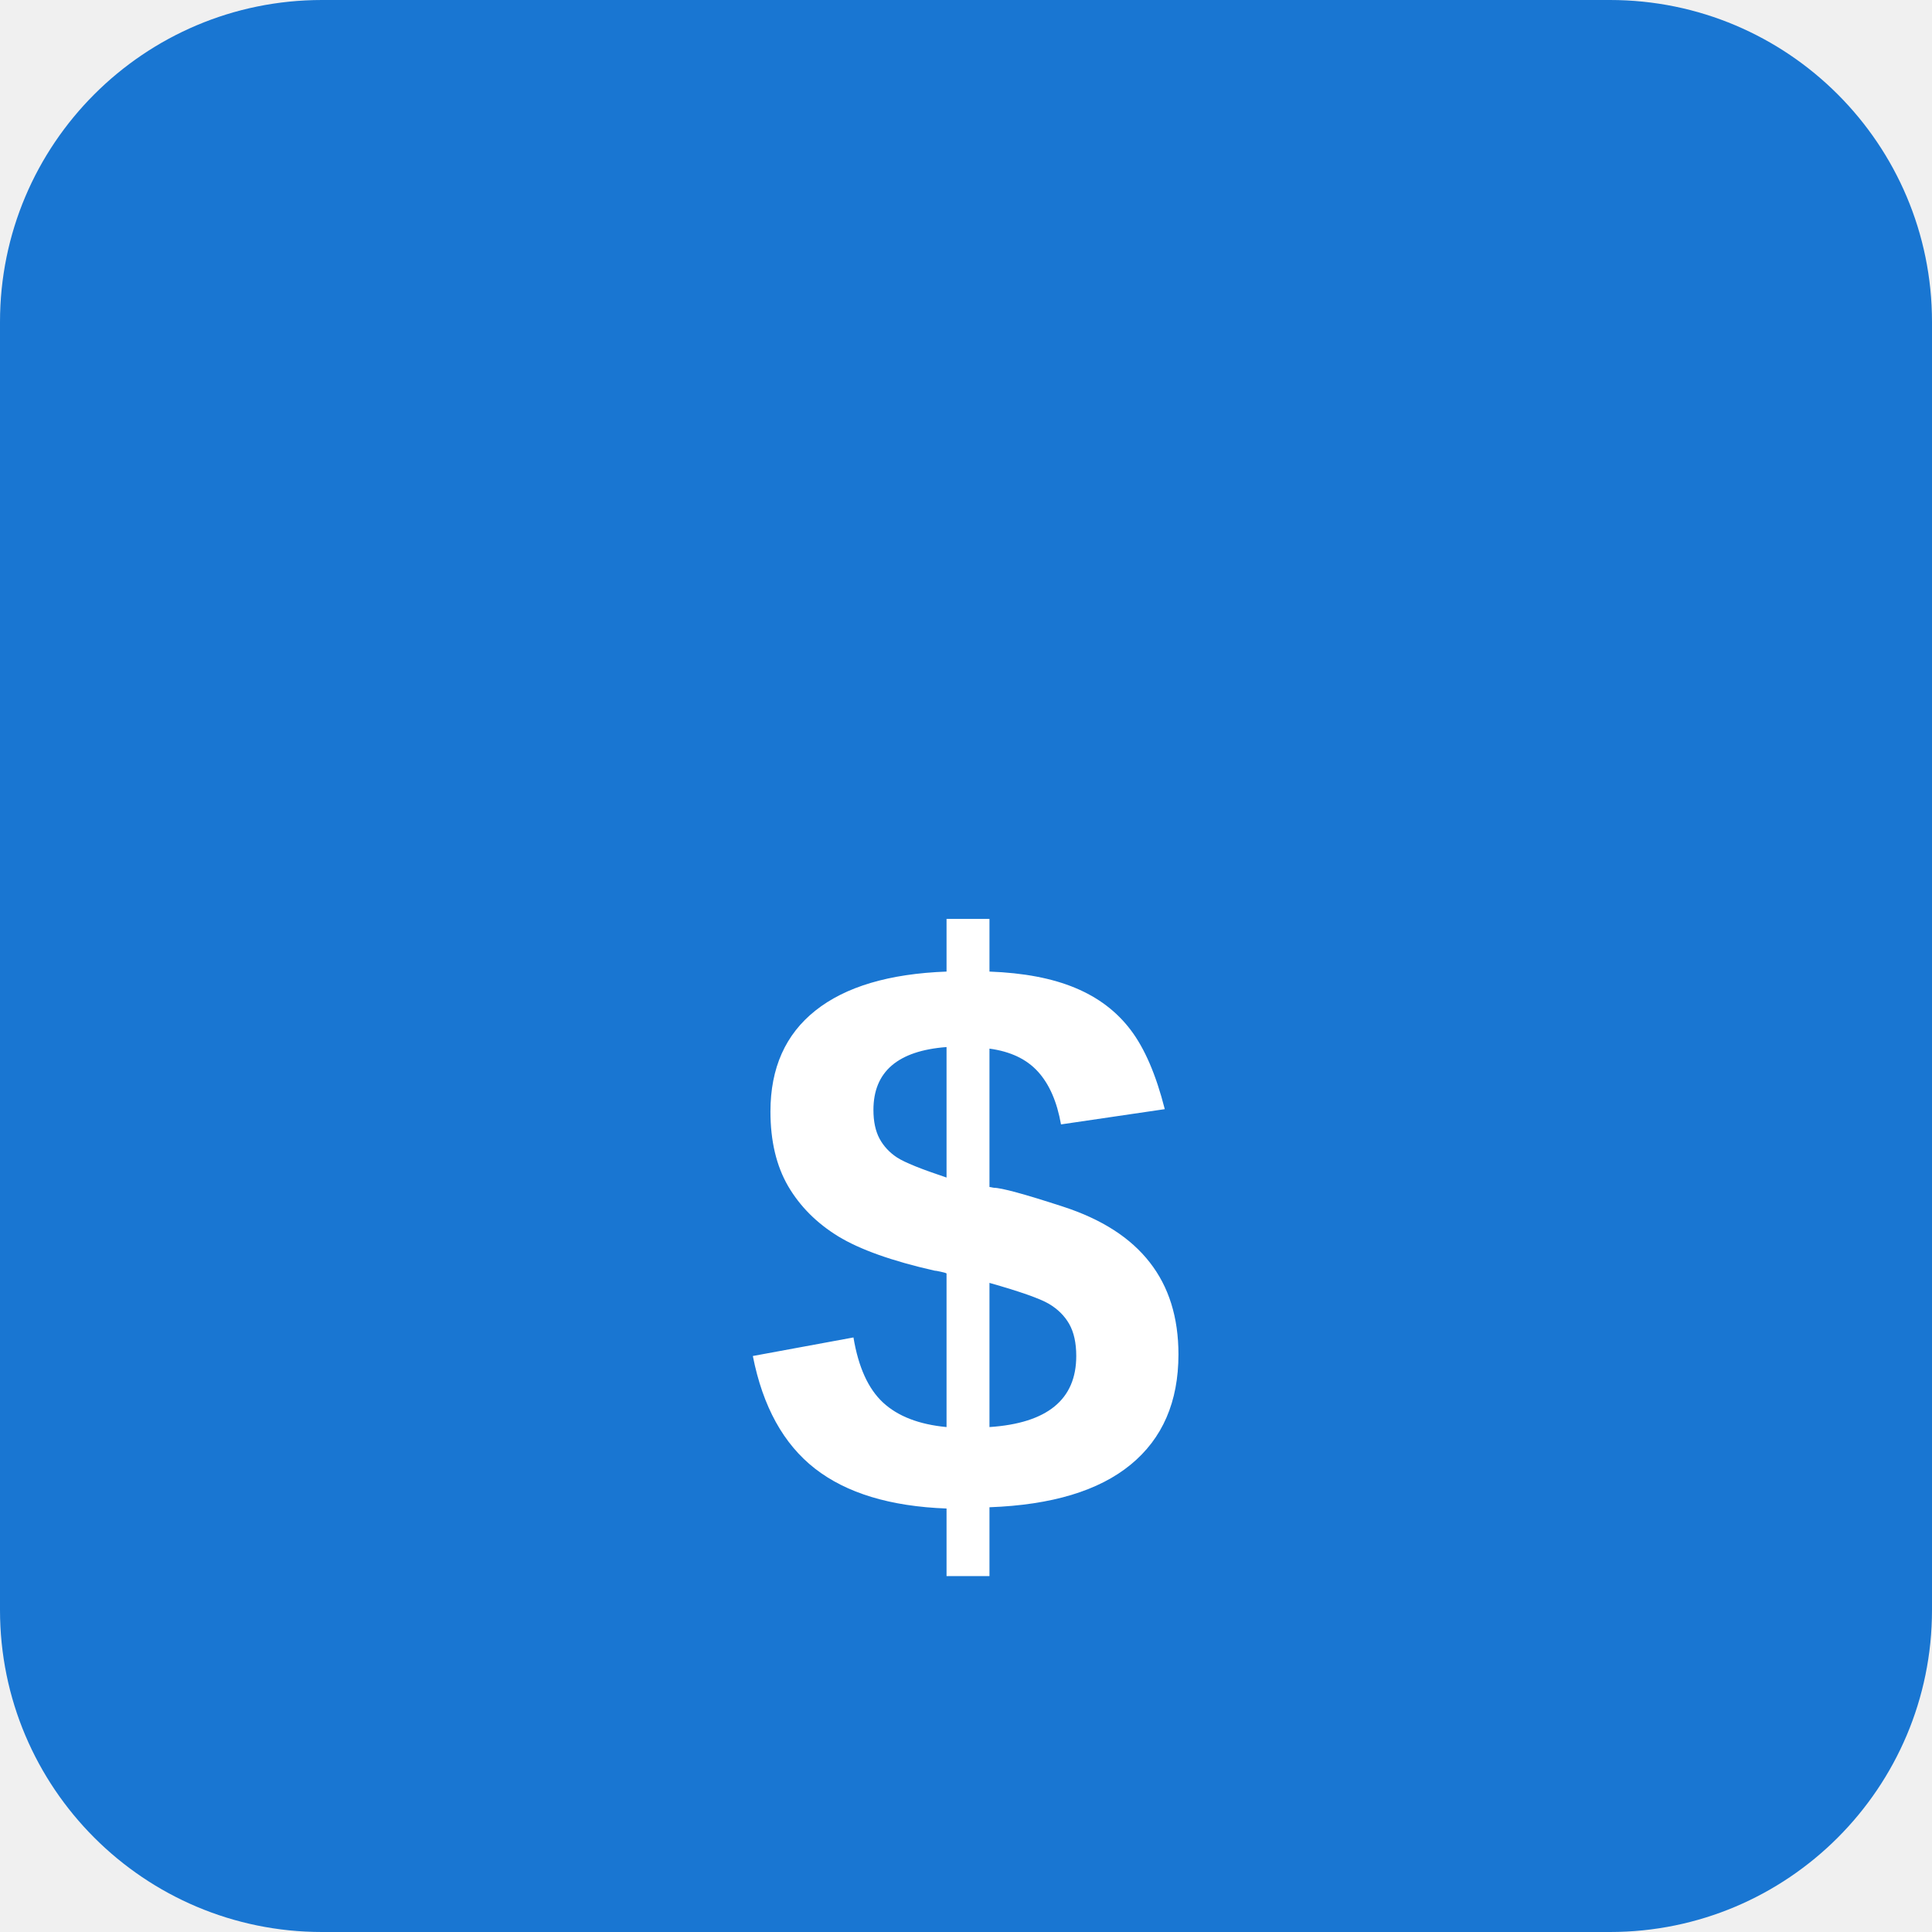
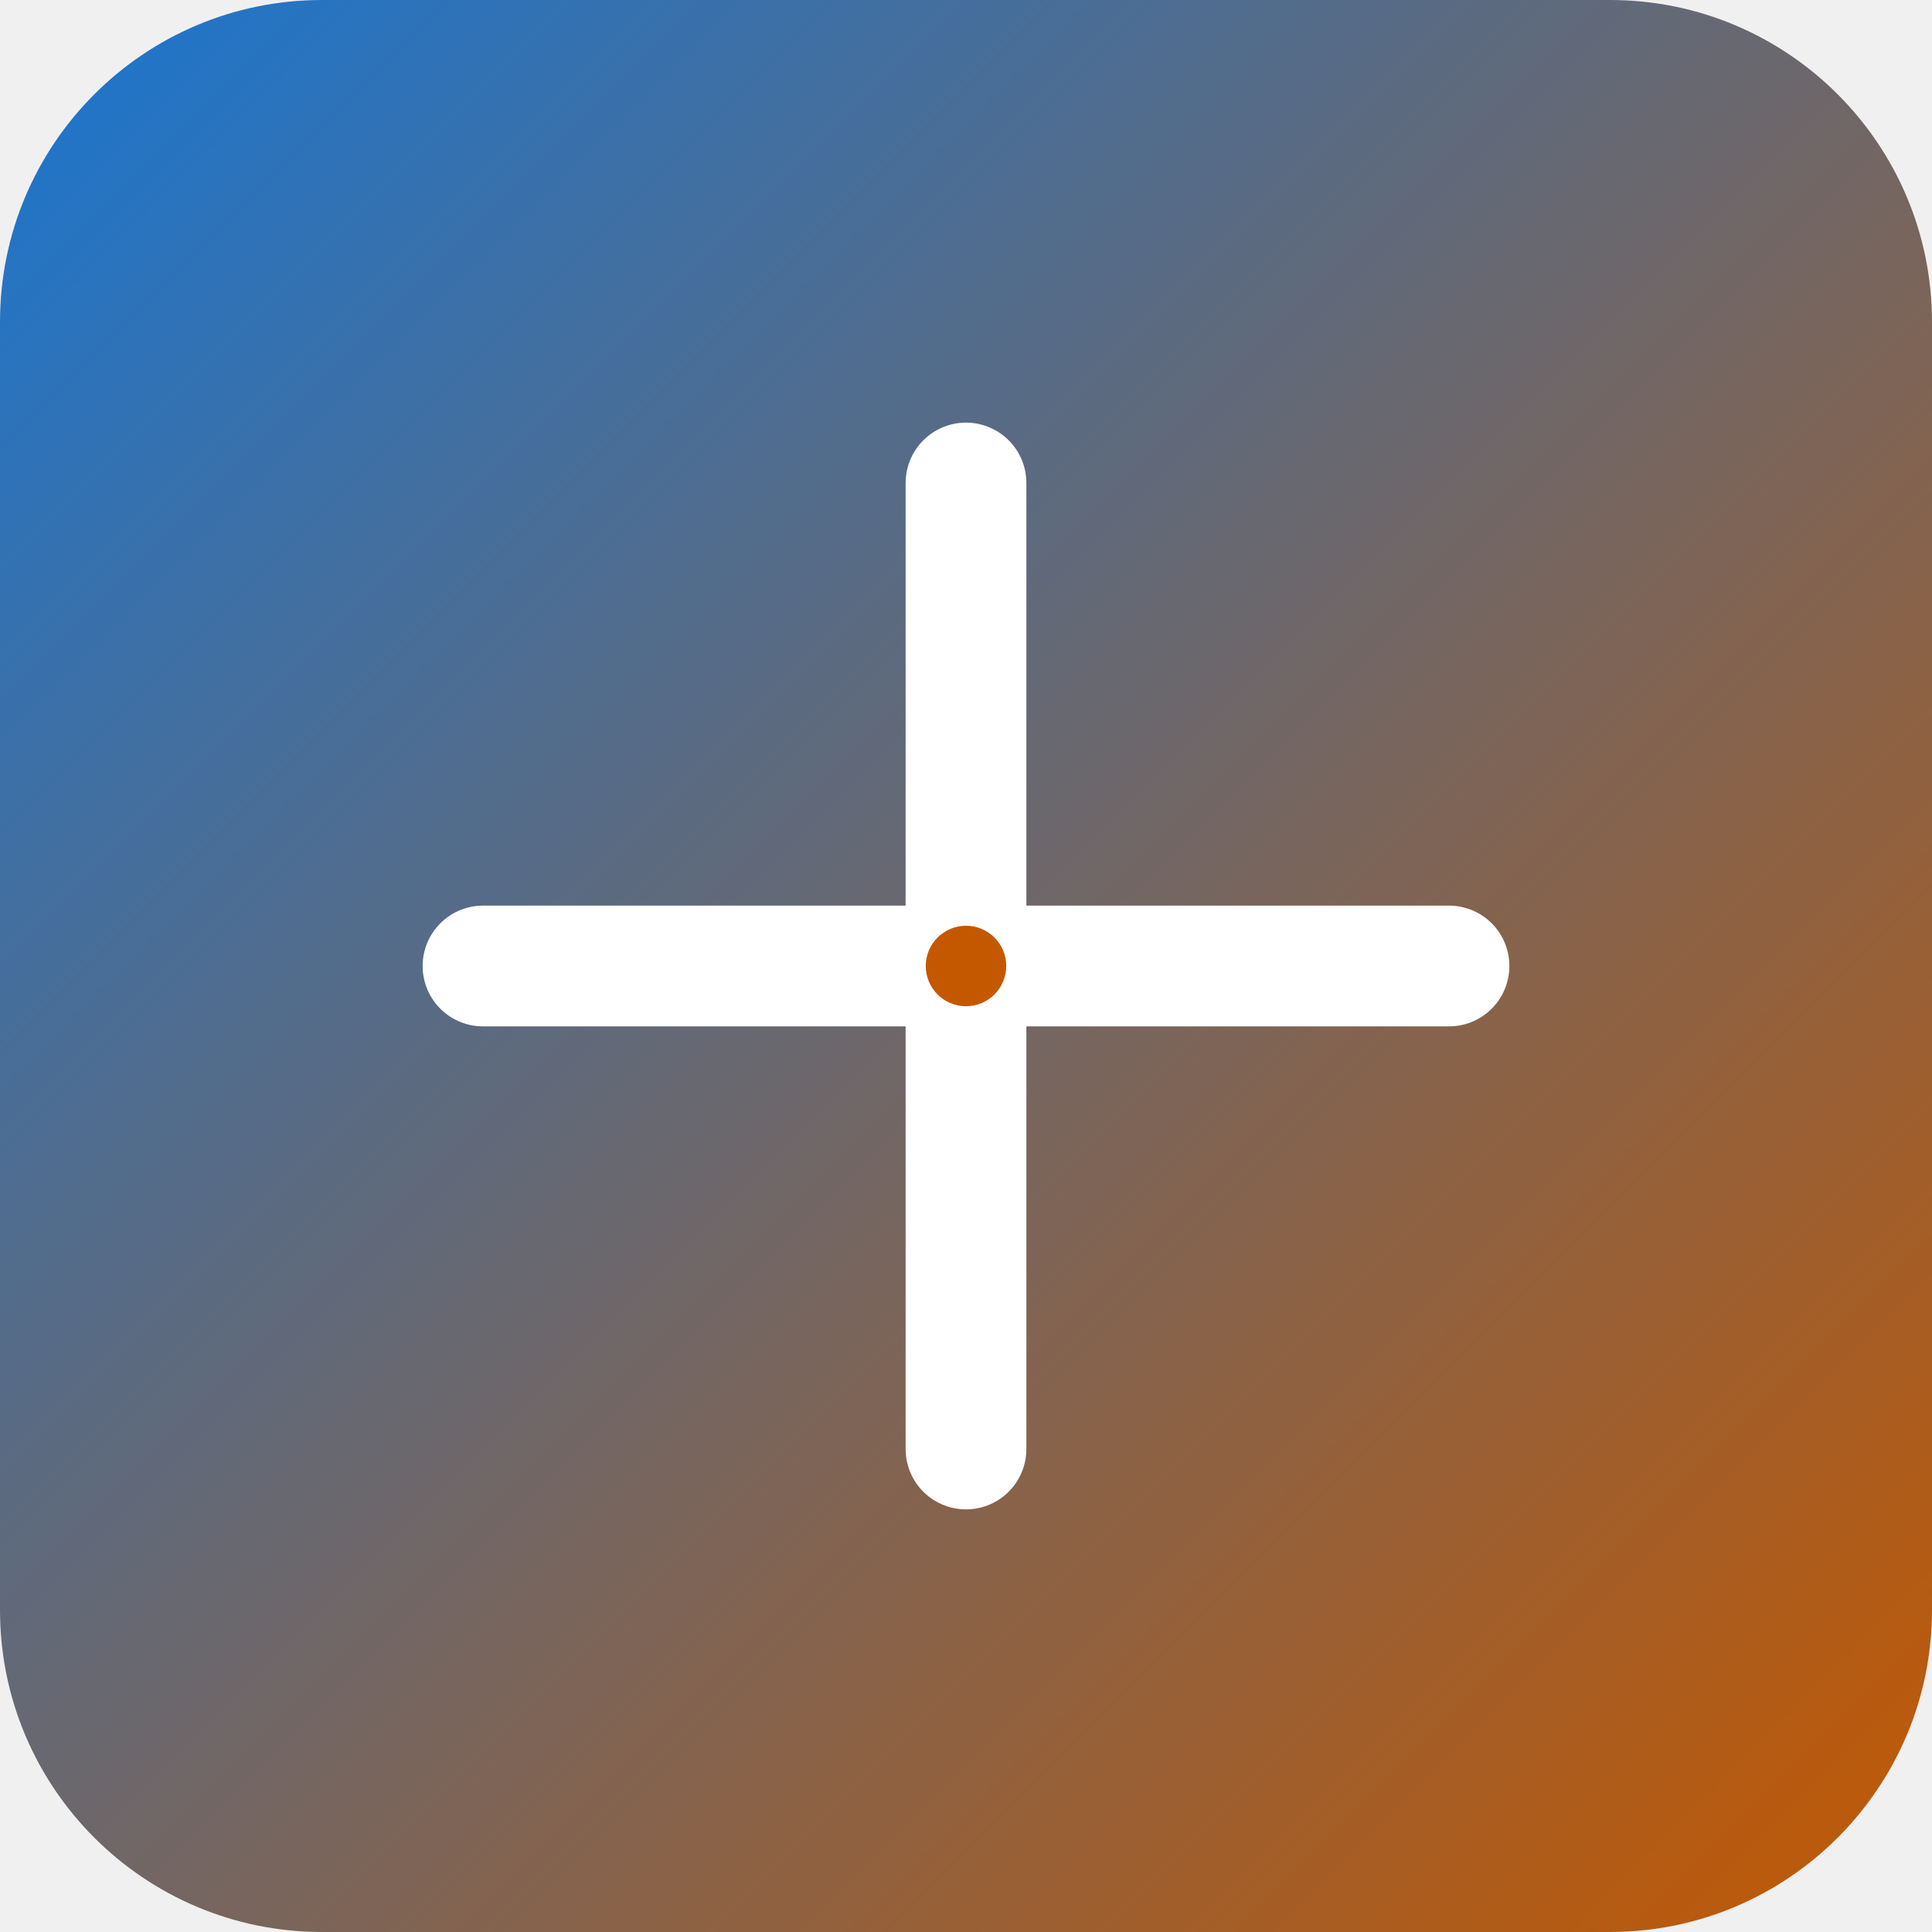
<svg xmlns="http://www.w3.org/2000/svg" width="192" height="192" viewBox="0 0 192 192">
-   <rect width="192" height="192" rx="32" fill="#1976d2" />
-   <text x="96" y="128" font-family="Arial, sans-serif" font-size="80" font-weight="bold" fill="white" text-anchor="middle" dominant-baseline="middle">$</text>
+   <defs>
+     <linearGradient id="bg" x1="0%" y1="0%" x2="100%" y2="100%">
+       <stop offset="0%" style="stop-color:#1976d2" />
+       <stop offset="100%" style="stop-color:#c45800" />
+     </linearGradient>
+   </defs>
+   <rect width="192" height="192" rx="32" fill="url(#bg)" />
+   <path d="M96 48 L96 144 M48 96 L144 96" stroke="white" stroke-width="12" stroke-linecap="round" />
+   <circle cx="96" cy="96" r="8" fill="white" />
+   <circle cx="96" cy="96" r="4" fill="#c45800" />
</svg>
